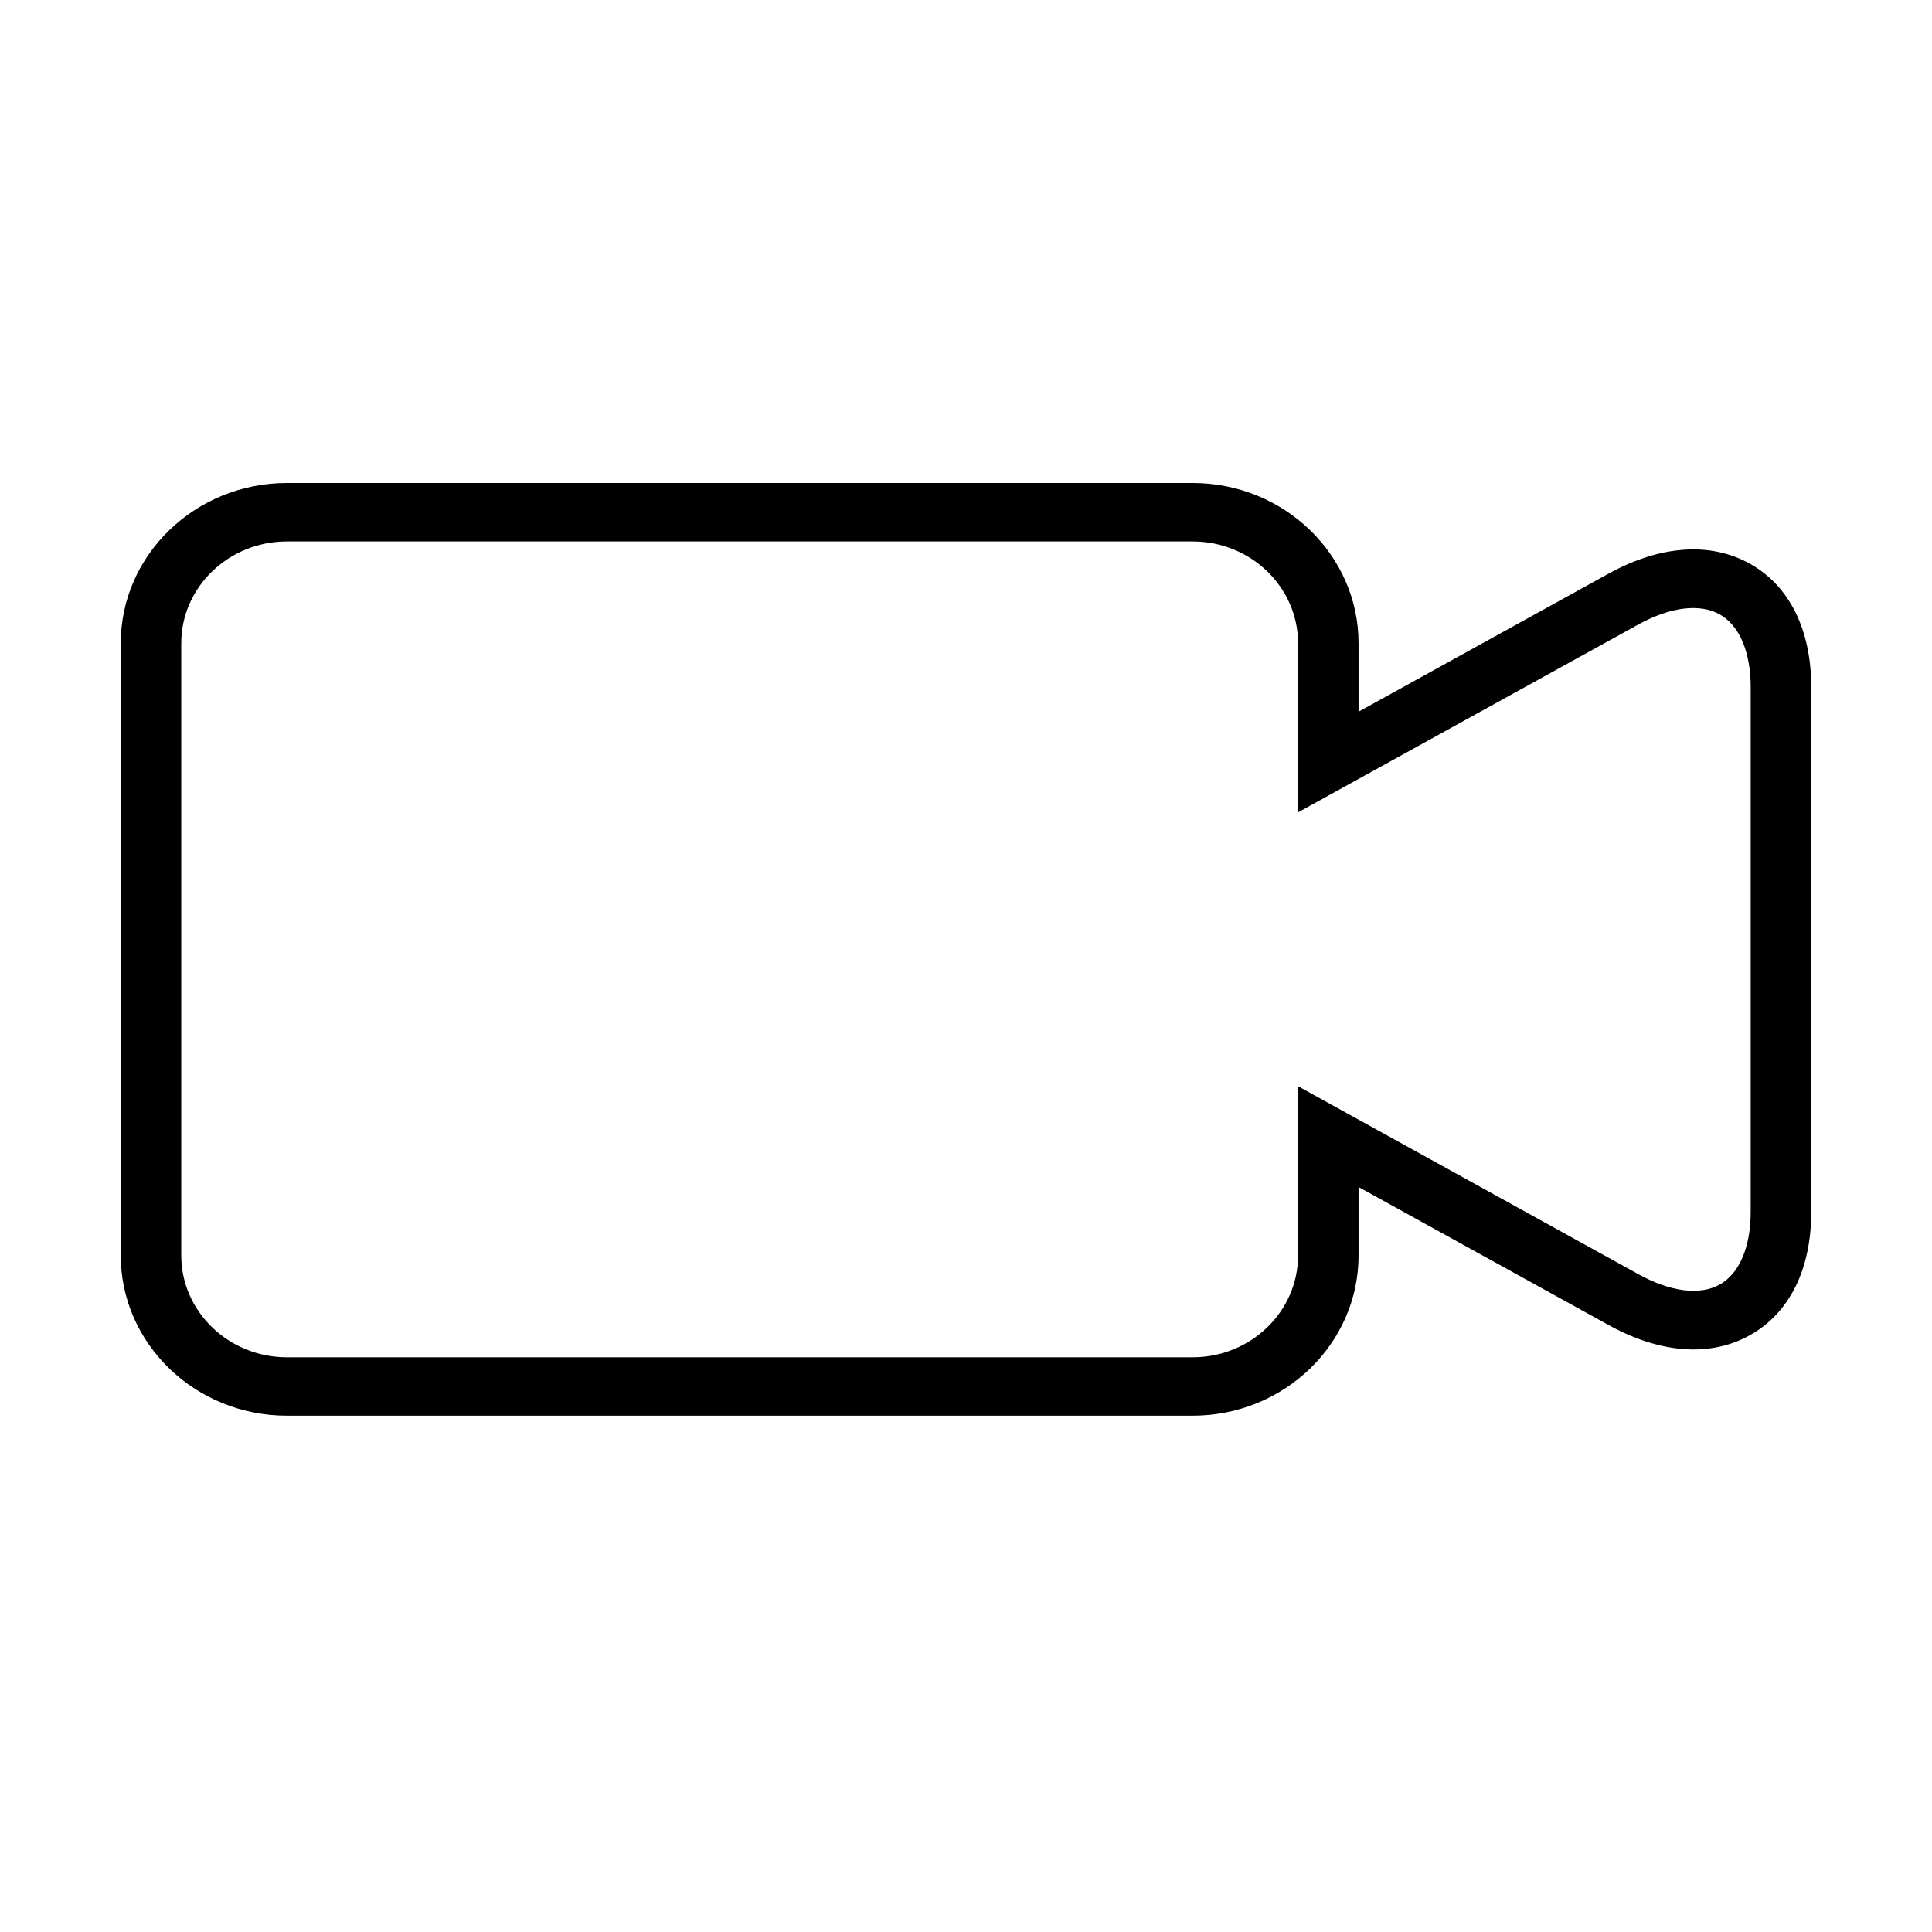
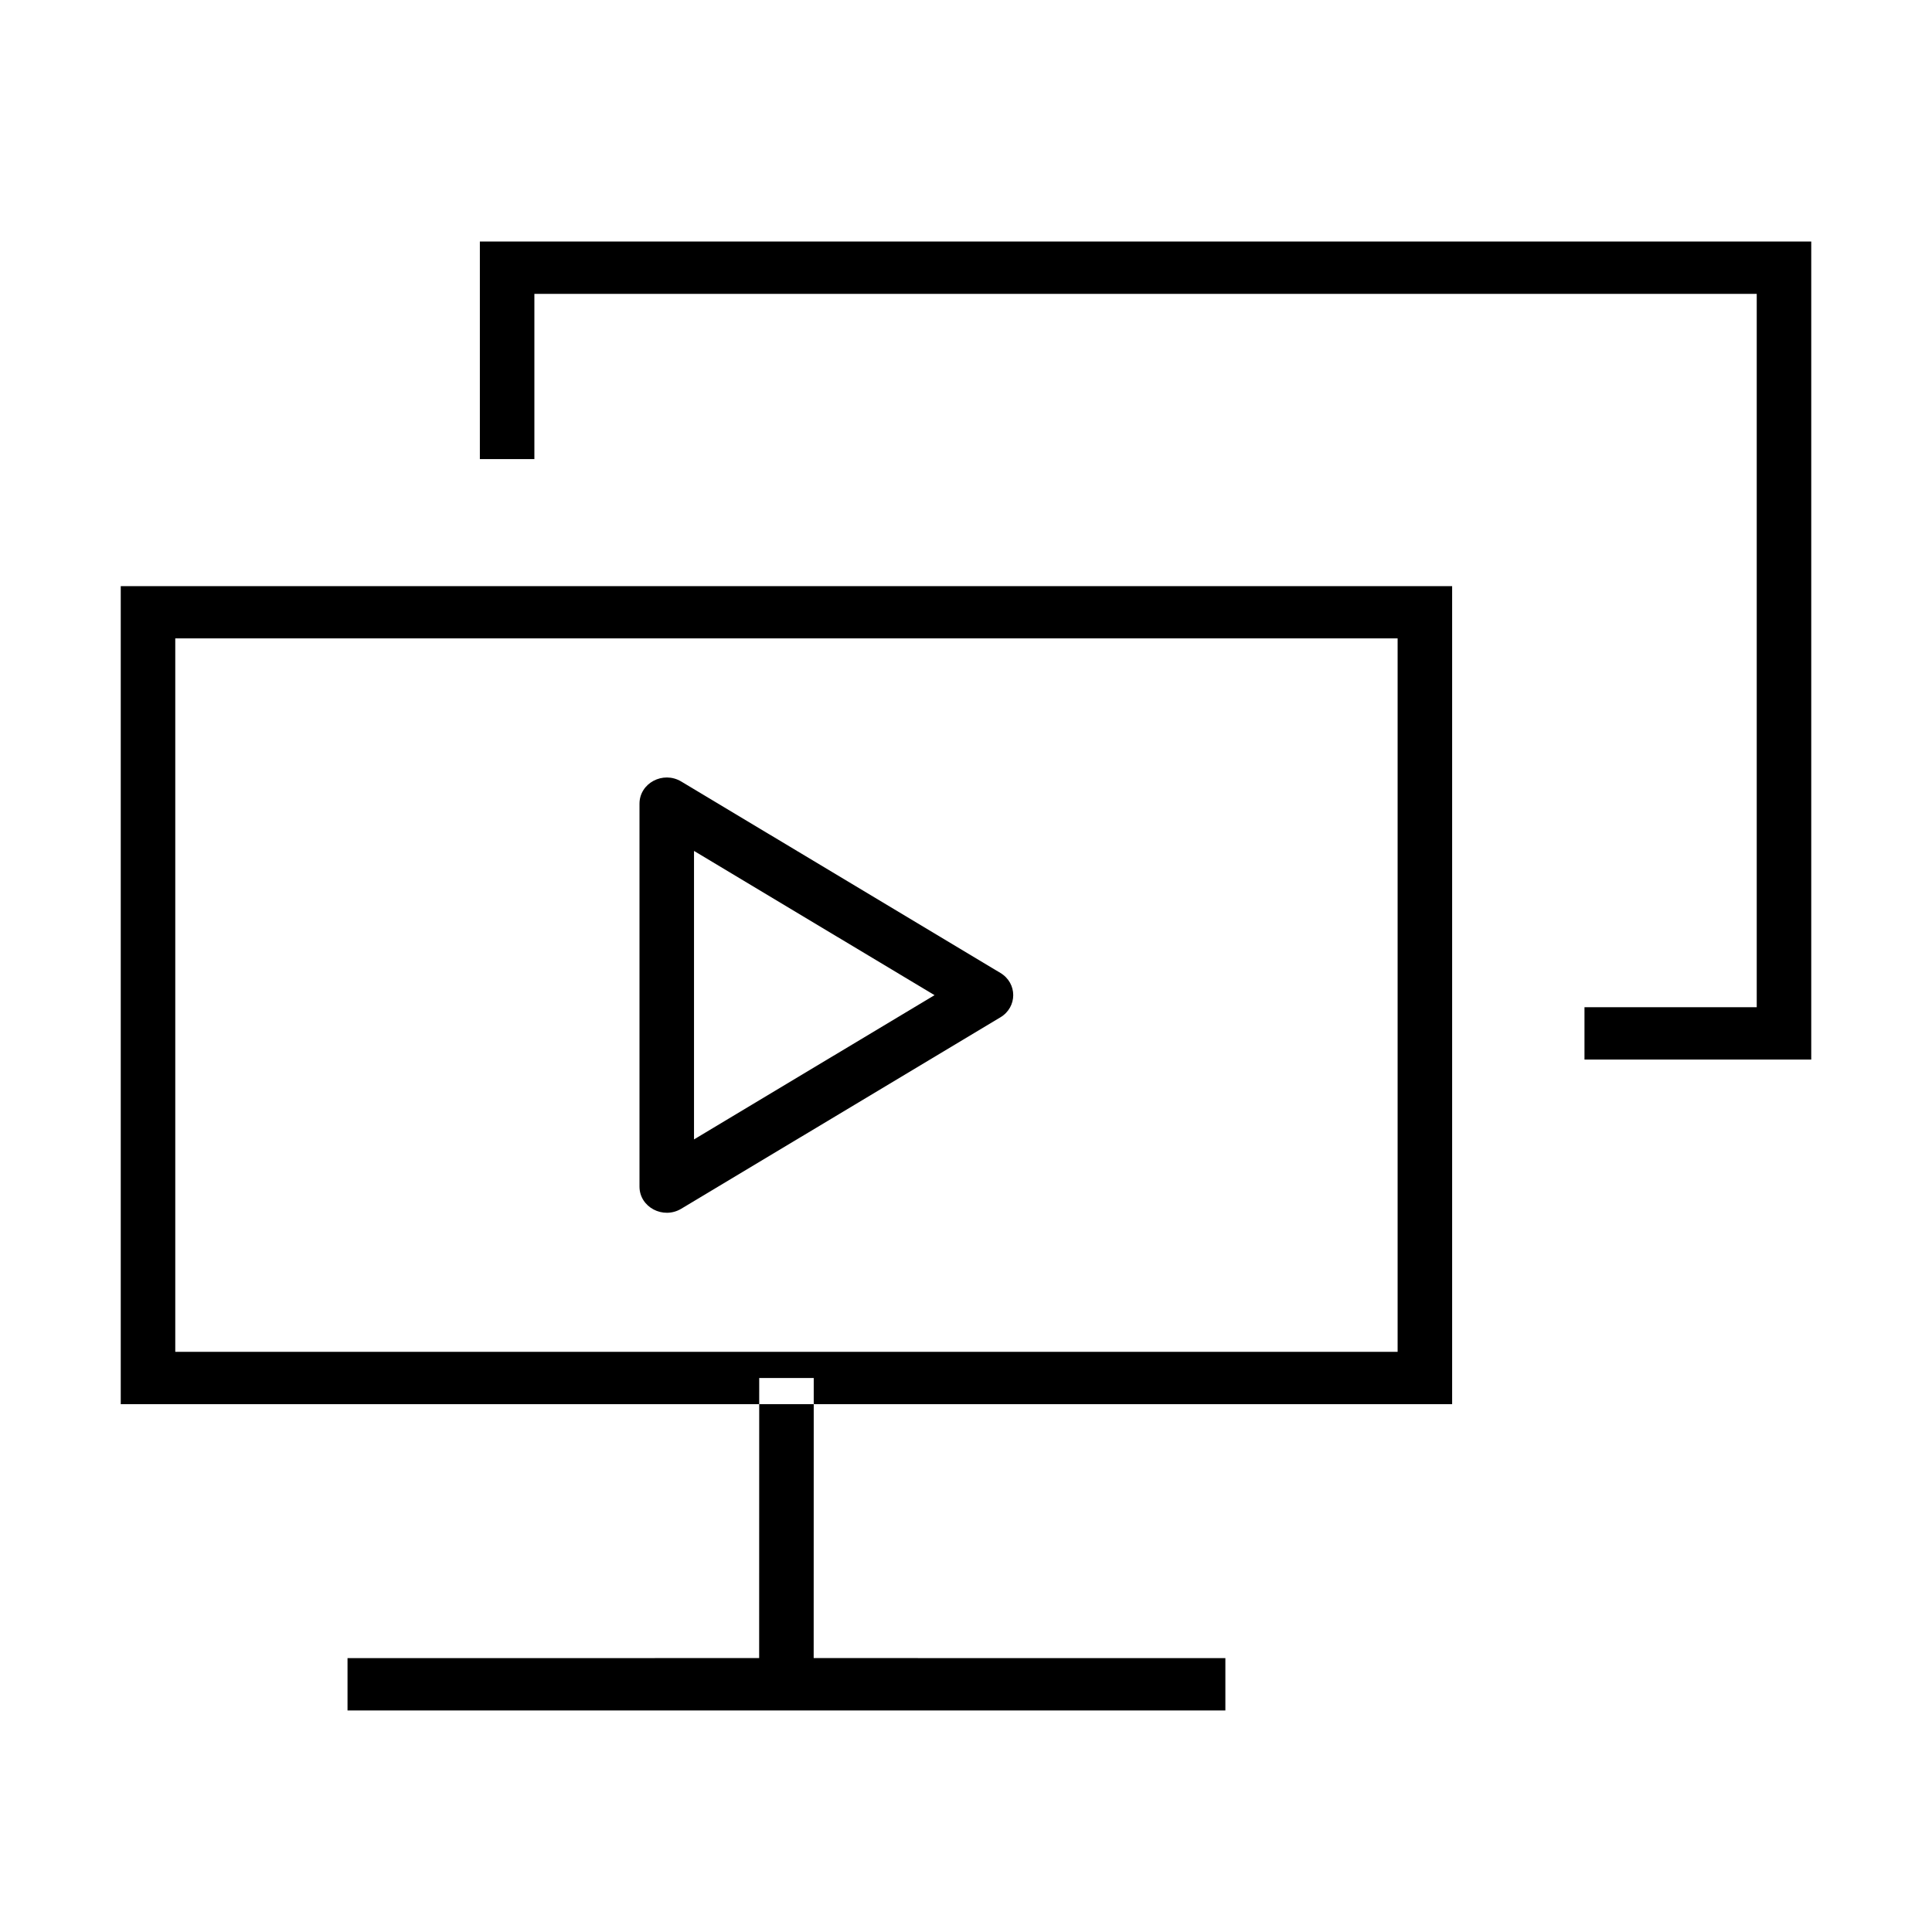
<svg xmlns="http://www.w3.org/2000/svg" width="32" height="32" viewBox="0 0 32 32" fill="none">
-   <path fill-rule="evenodd" clip-rule="evenodd" d="M19.754 8C21.27 8 22.502 9.191 22.502 10.655V11.788L26.65 9.497C27.506 9.028 28.336 8.973 28.988 9.339C29.641 9.706 30 10.432 30 11.382V20.072C30 21.022 29.641 21.747 28.988 22.113C28.336 22.48 27.505 22.421 26.649 21.95L22.502 19.661V20.794C22.502 22.258 21.27 23.448 19.754 23.448H4.752C3.235 23.448 2 22.258 2 20.794V10.655C2 9.191 3.235 8 4.752 8H19.754ZM19.754 8.968H4.752C3.788 8.968 3.002 9.724 3.002 10.655V20.794C3.002 21.724 3.788 22.481 4.752 22.481H19.754C20.718 22.481 21.5 21.724 21.5 20.794V17.991L27.146 21.11C27.67 21.398 28.158 21.459 28.484 21.276C28.811 21.094 28.997 20.654 28.997 20.072V11.382C28.997 10.799 28.811 10.359 28.484 10.176C28.156 9.992 27.669 10.052 27.144 10.339L21.5 13.455V10.655C21.5 9.724 20.718 8.968 19.754 8.968Z" fill="black" />
+   <path fill-rule="evenodd" clip-rule="evenodd" d="M13.478 22.824L13.477 27.463L20.296 27.464V28.331H5.756V27.464L12.574 27.463L12.575 22.824H13.478ZM30 4V17.55H26.244V16.683H29.097V4.867H8.851V7.604H7.948V4H30ZM11.495 18.872L15.479 16.483L11.495 14.094V18.872ZM10.592 13.312C10.592 12.971 10.982 12.764 11.283 12.944L16.57 16.115C16.853 16.285 16.853 16.68 16.57 16.85L11.283 20.021C10.982 20.201 10.592 19.994 10.592 19.654V13.312ZM2 23.258V9.708H24.052V23.258H2ZM2.903 22.391H23.149V10.574H2.903V22.391Z" fill="black" />
</svg>
